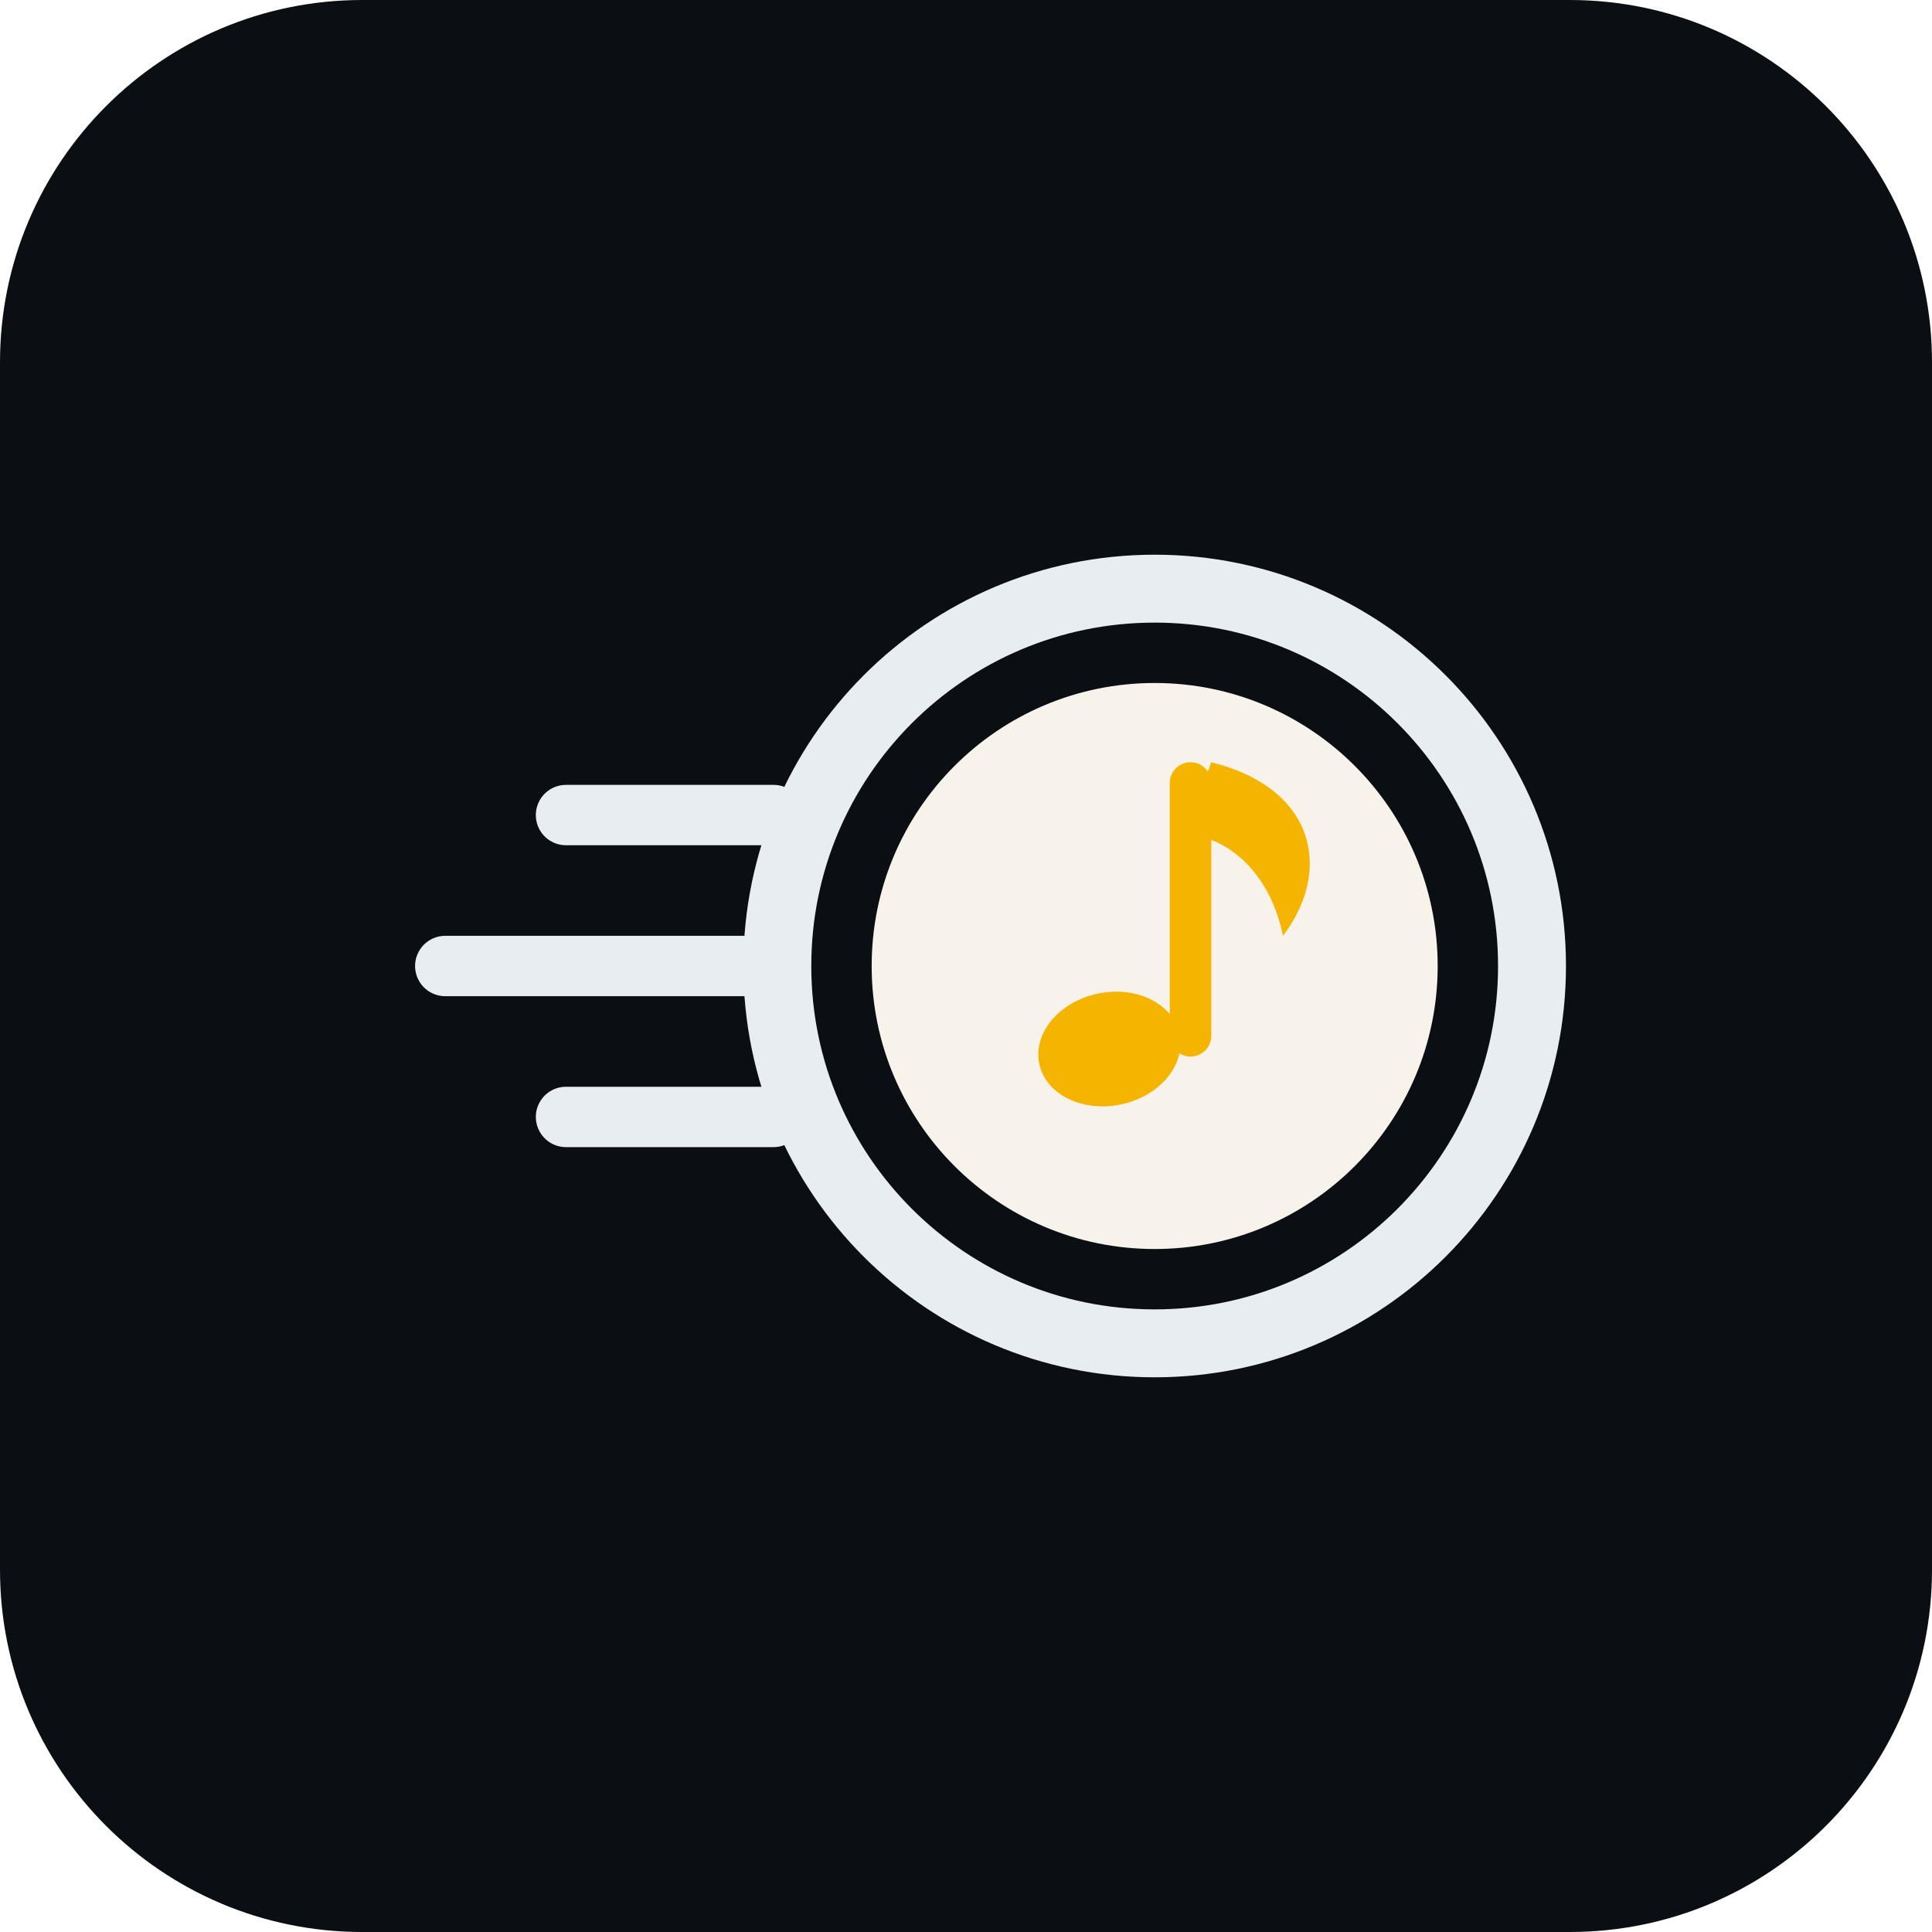
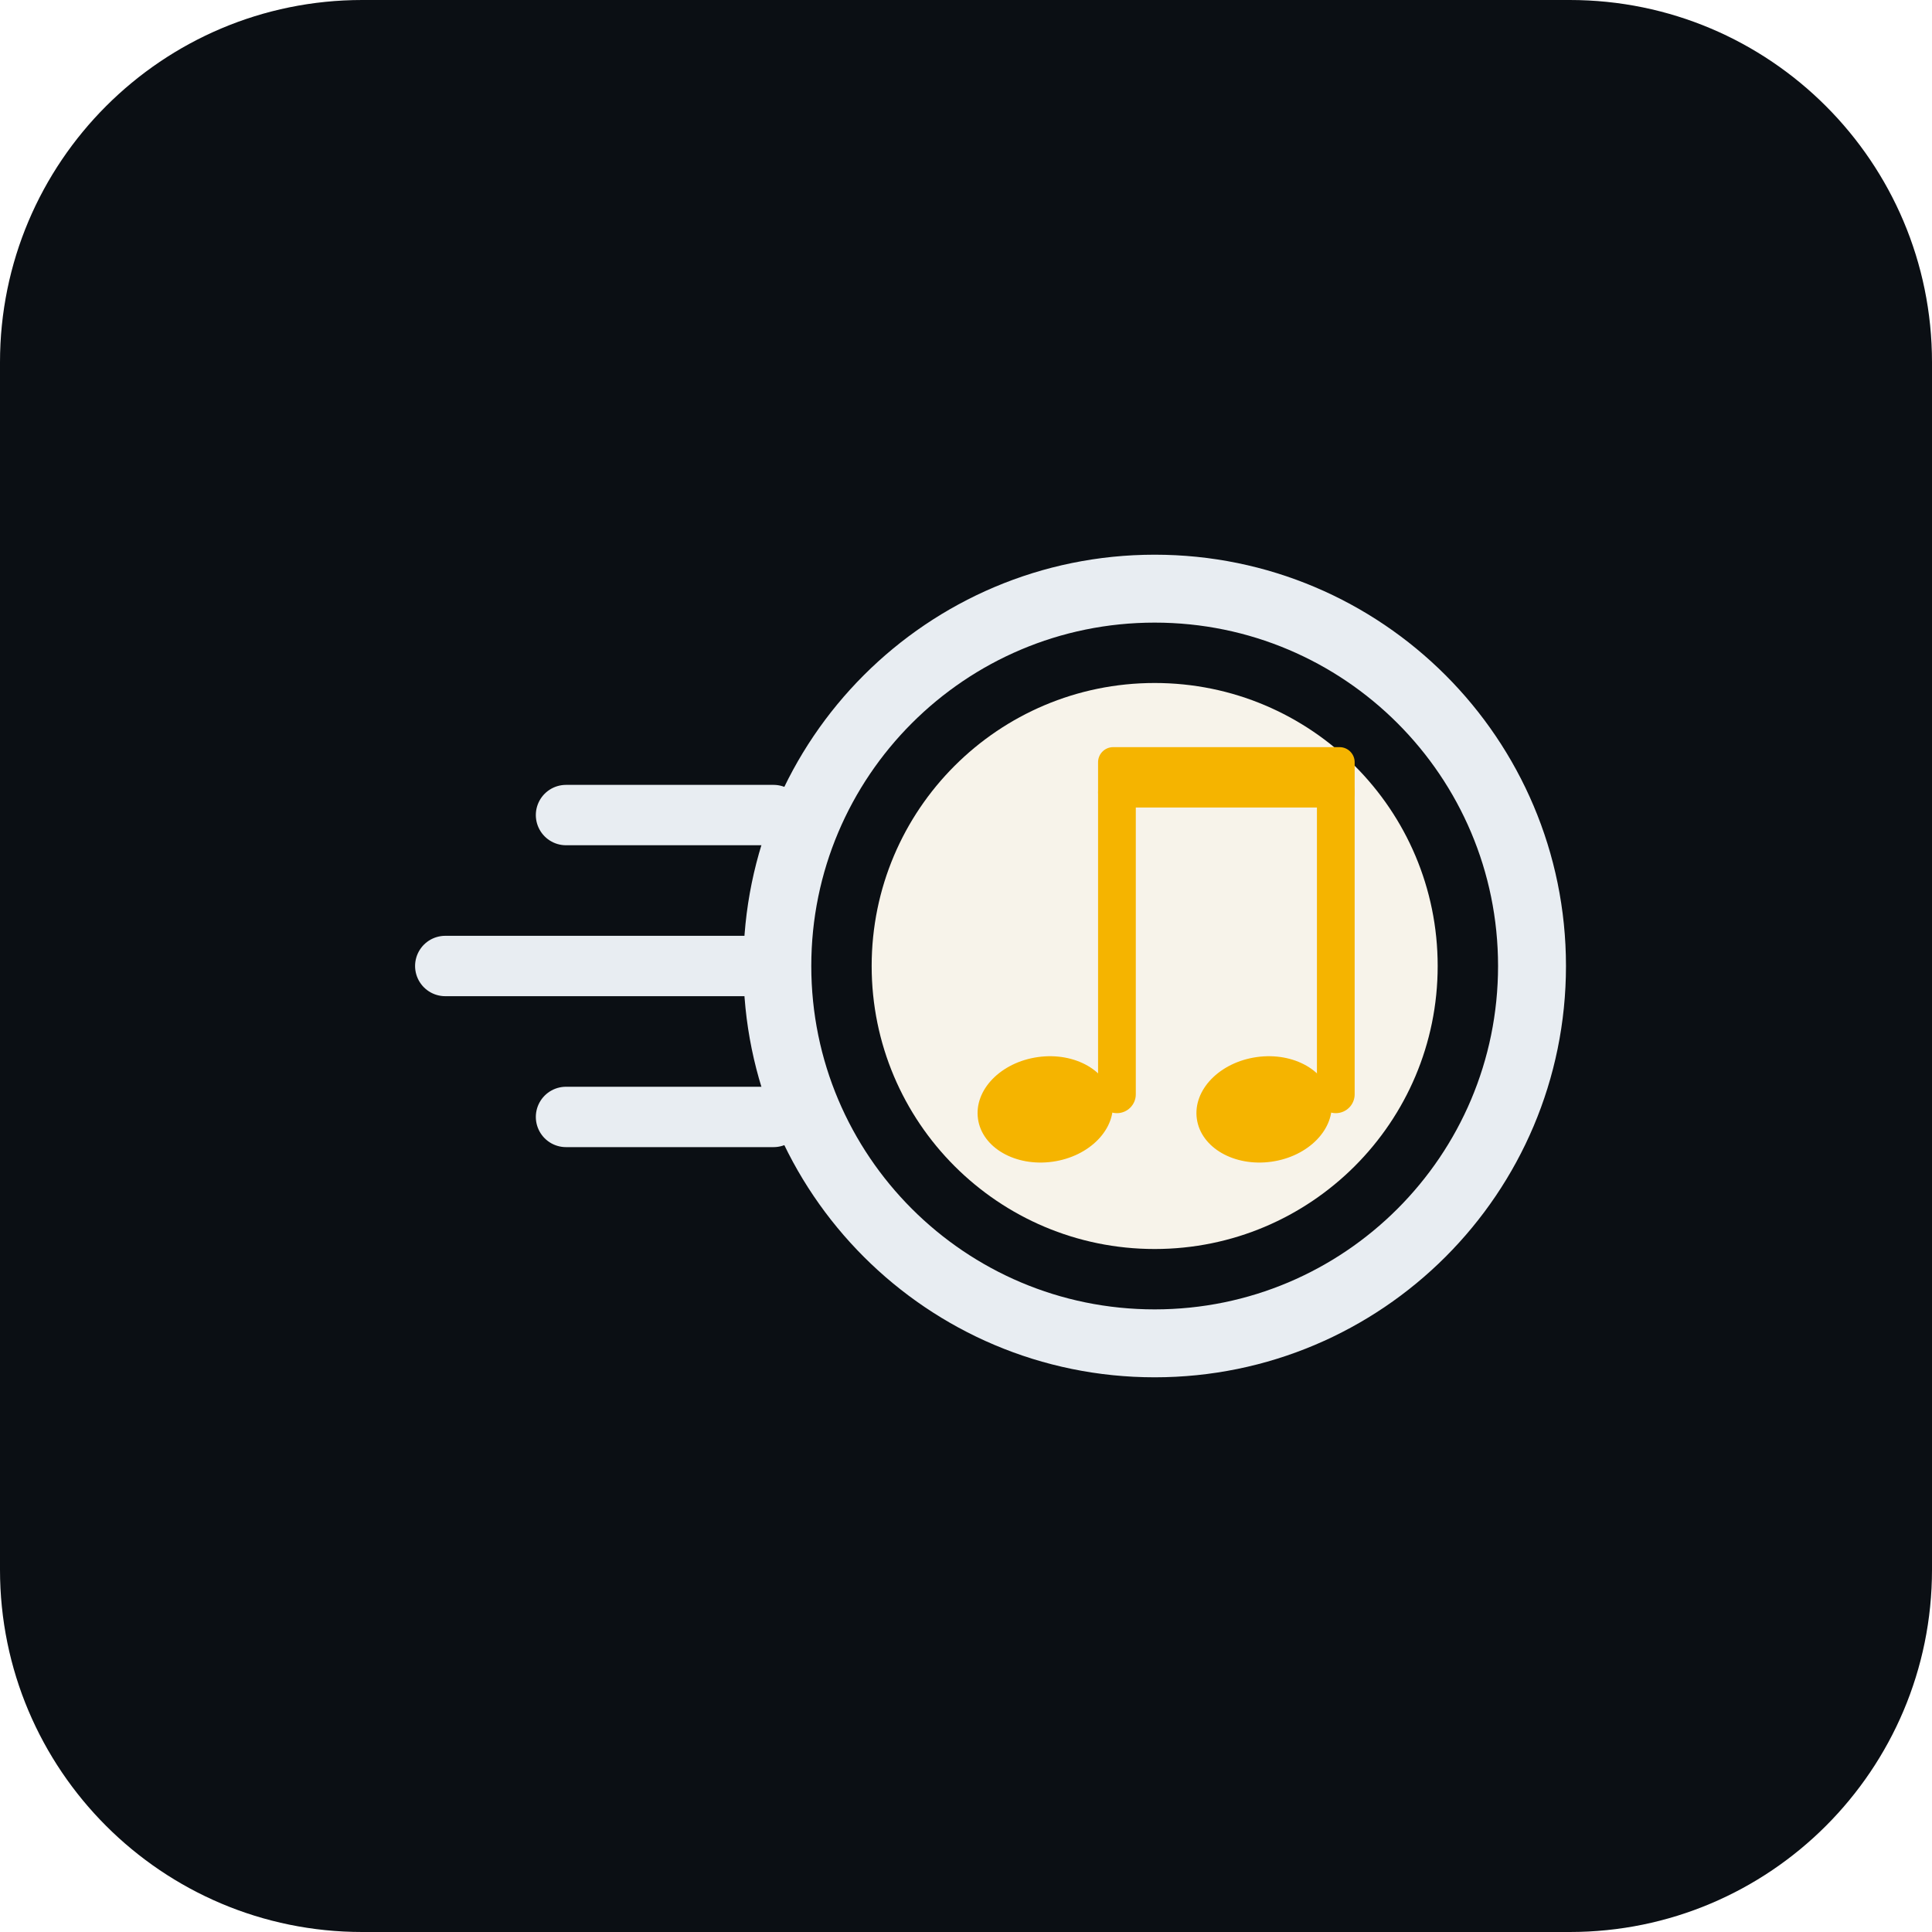
<svg xmlns="http://www.w3.org/2000/svg" viewBox="0 0 512 512">
  <rect width="512" height="512" rx="96" fill="#0b0f14" />
  <line x1="150" y1="216" x2="205" y2="216" stroke="#e8edf2" stroke-width="16" stroke-linecap="round" />
  <line x1="118" y1="256" x2="205" y2="256" stroke="#e8edf2" stroke-width="16" stroke-linecap="round" />
  <line x1="150" y1="296" x2="205" y2="296" stroke="#e8edf2" stroke-width="16" stroke-linecap="round" />
  <circle cx="306" cy="256" r="100" fill="none" stroke="#e8edf2" stroke-width="18" />
  <circle cx="306" cy="256" r="75" fill="#f7f3ea" />
-   <ellipse cx="294" cy="278" rx="19" ry="15" transform="rotate(-12 294 278)" fill="#f5b400" />
-   <rect x="310" y="202" width="11" height="78" rx="5.5" fill="#f5b400" />
-   <path d="M321 202 C349 209 353 231 340 248 C337 233 327 222 314 221 Z" fill="#f5b400" />
+   <ellipse cx="277" cy="294" rx="18" ry="14" transform="rotate(-8 277 294)" fill="#f5b400" />
+   <ellipse cx="335" cy="294" rx="18" ry="14" transform="rotate(-8 335 294)" fill="#f5b400" />
+   <rect x="291" y="205" width="10" height="90" rx="5" fill="#f5b400" />
+   <rect x="349" y="205" width="10" height="90" rx="5" fill="#f5b400" />
+   <rect x="291" y="198" width="68" height="16" rx="4" fill="#f5b400" />
</svg>
